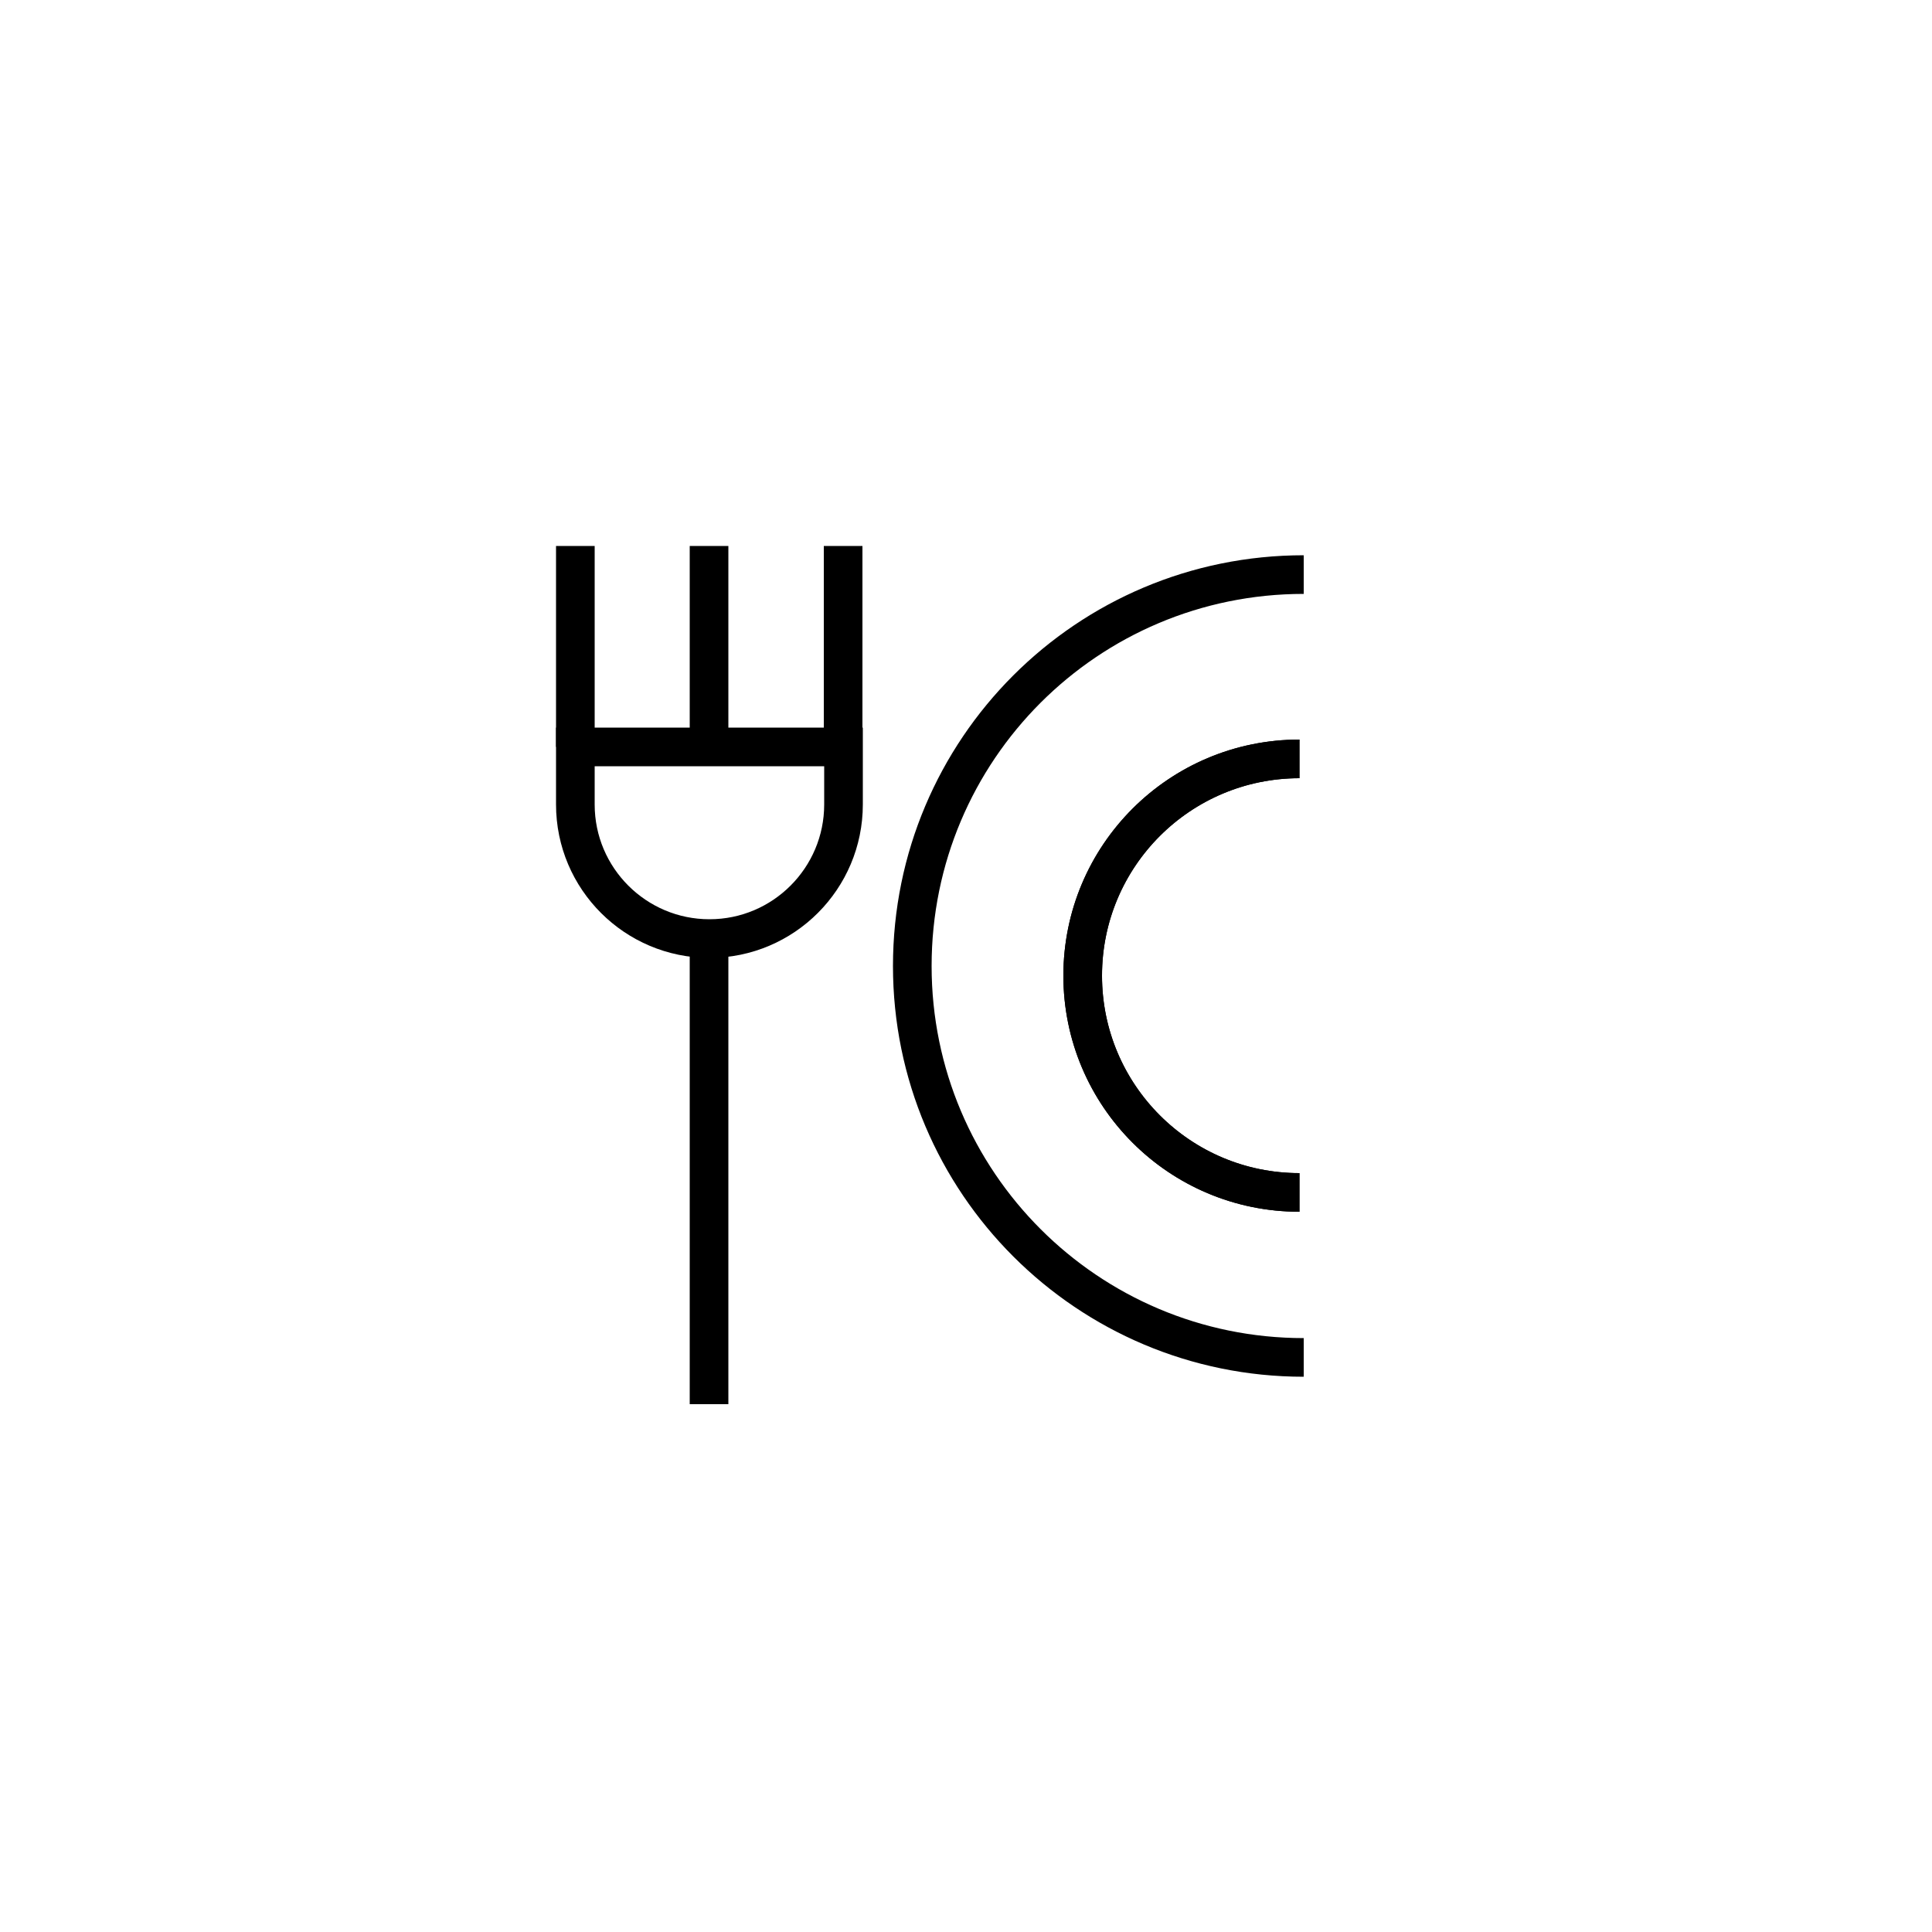
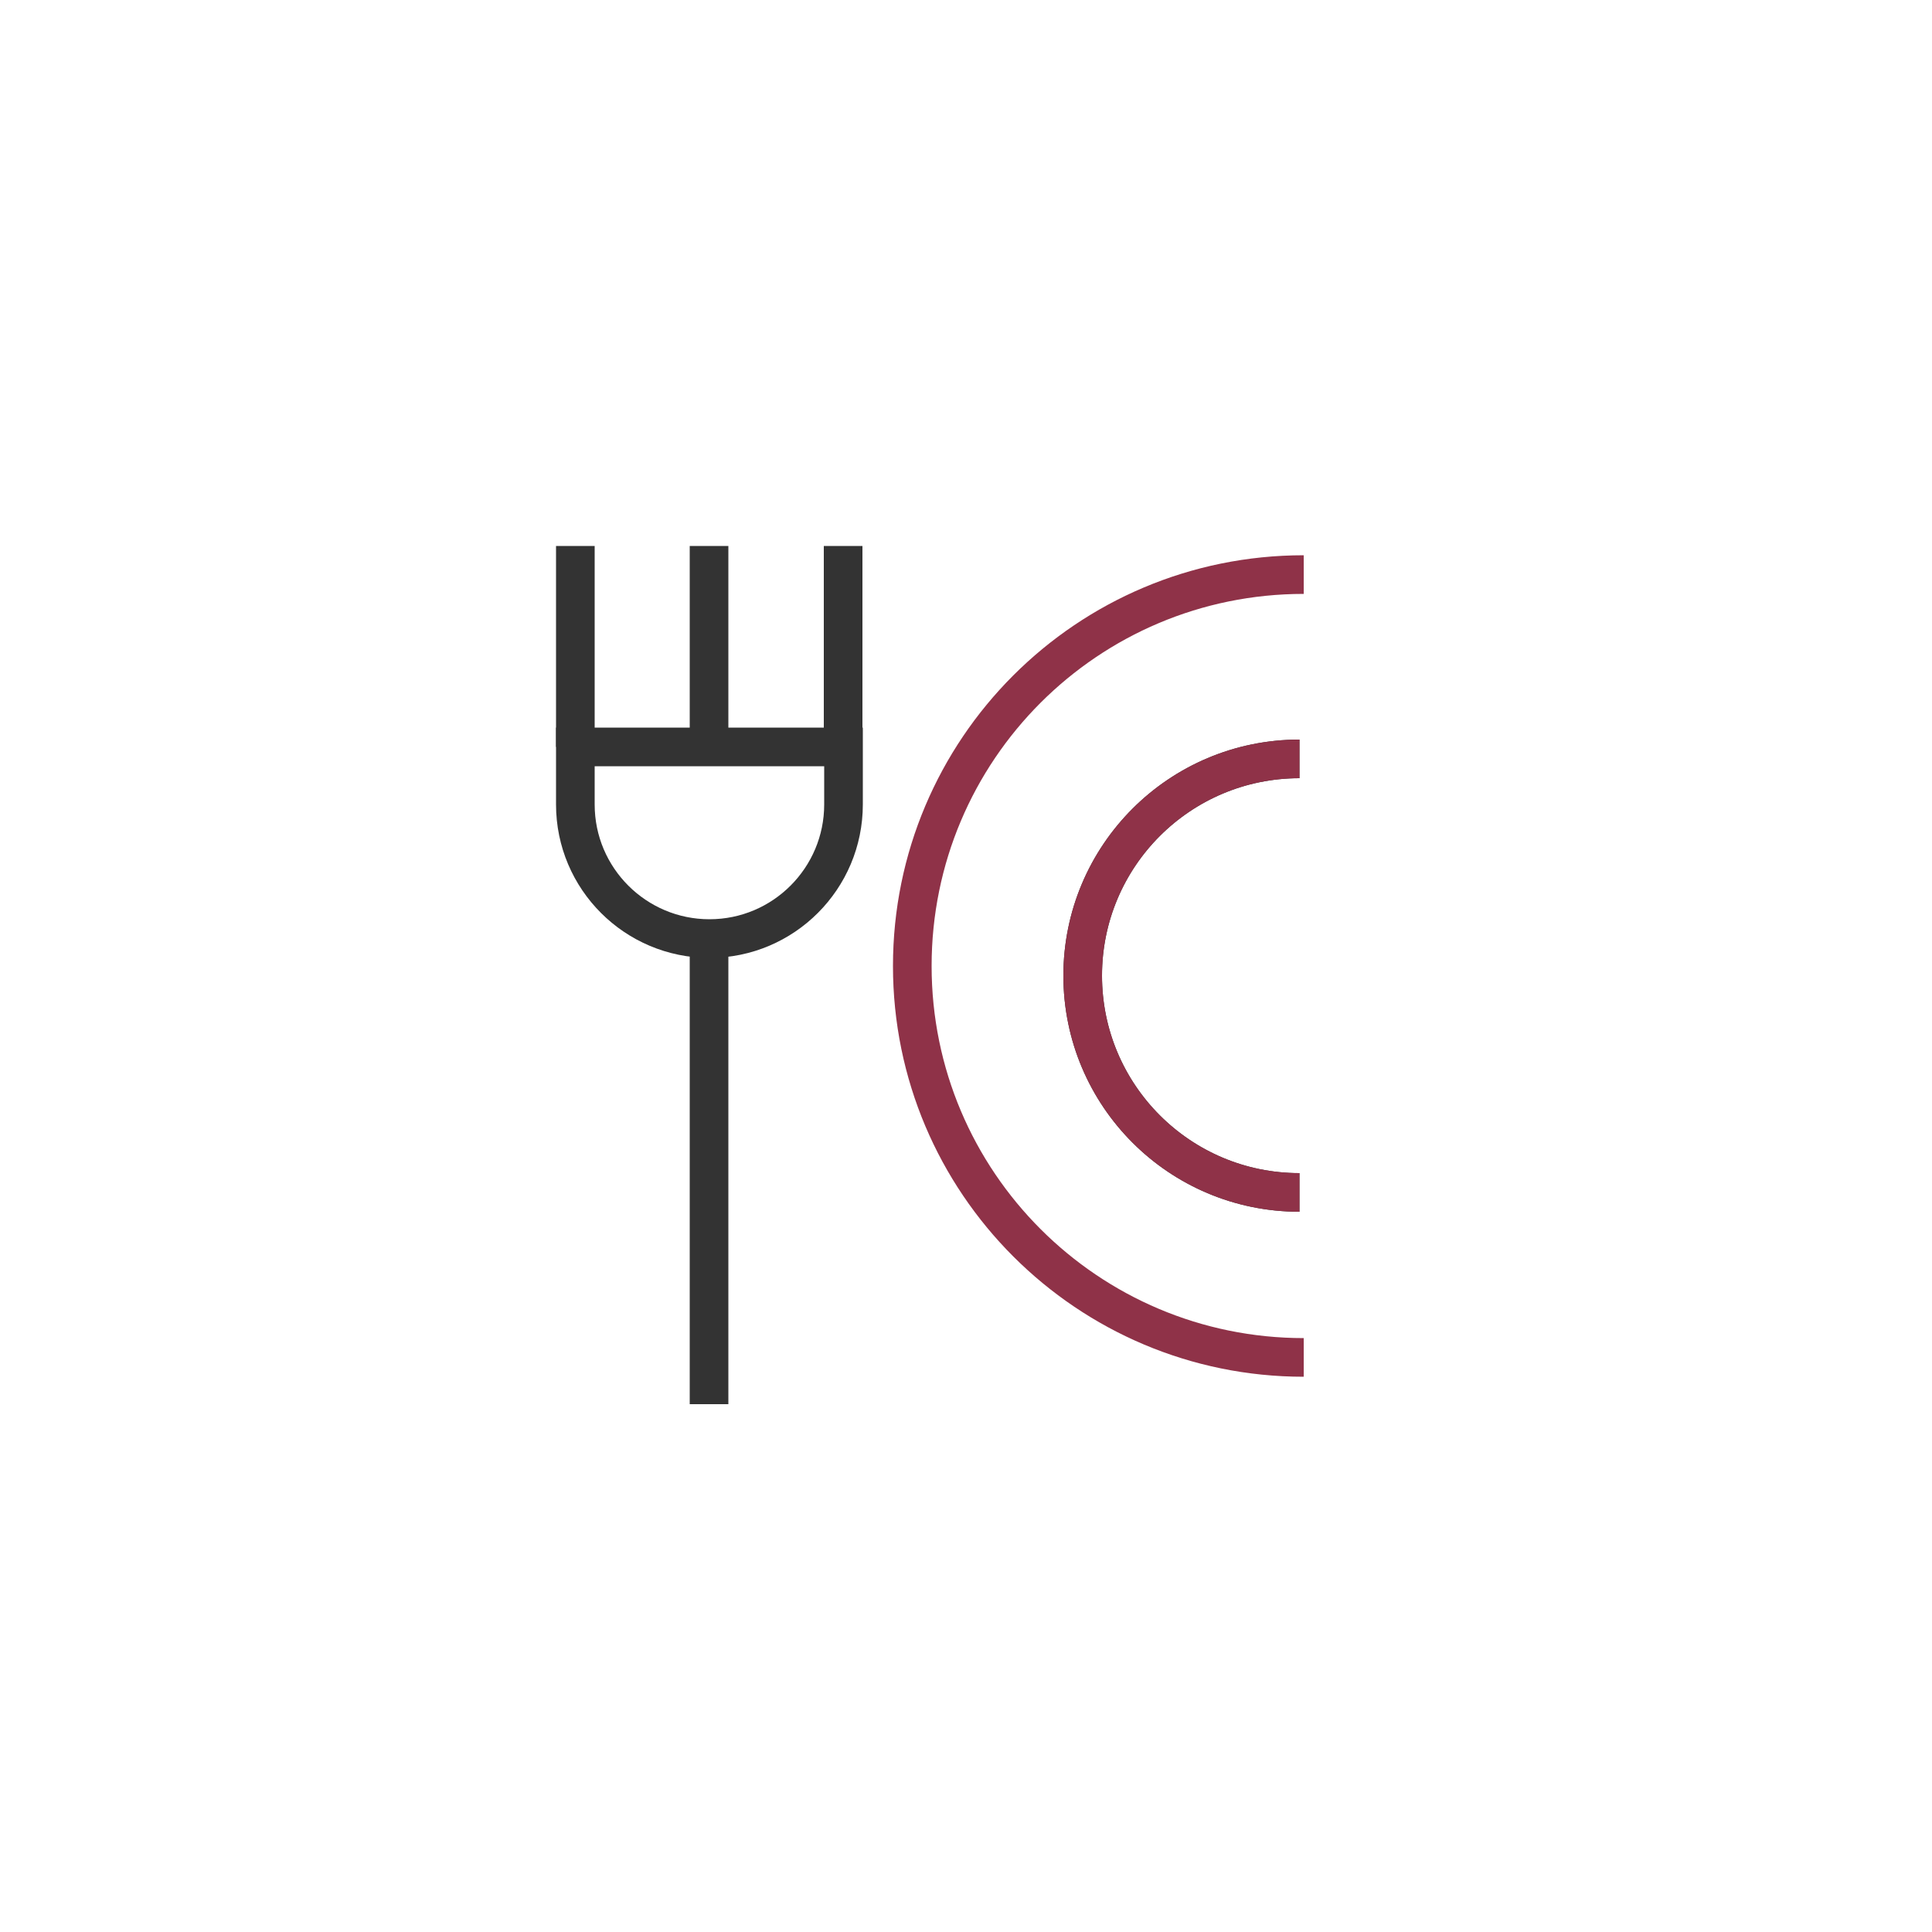
- <svg xmlns="http://www.w3.org/2000/svg" id="uuid-78376515-ea94-4f20-80db-22ea03b20ab3" viewBox="0 0 50 50">
-   <path d="M33.63,30.86c-3.1,0-5.61-2.51-5.61-5.61s2.51-5.61,5.61-5.61" fill="none" stroke="#000" stroke-miterlimit="10" />
-   <path d="M33.63,30.86c-3.1,0-5.61-2.51-5.61-5.61s2.51-5.61,5.61-5.61" fill="none" stroke="#000" stroke-miterlimit="10" />
-   <path d="M33.74,35.13c-5.59,0-10.13-4.53-10.13-10.13s4.53-10.13,10.13-10.13" fill="none" stroke="#000" stroke-miterlimit="10" />
-   <path d="M14.89,19.33h6.94v1.49c0,1.91-1.55,3.47-3.47,3.47h0c-1.91,0-3.47-1.55-3.47-3.47v-1.49h0Z" fill="none" stroke="#000" stroke-miterlimit="10" />
-   <line x1="18.35" y1="24.28" x2="18.35" y2="36.34" fill="none" stroke="#000" stroke-miterlimit="10" />
-   <line x1="14.89" y1="14.13" x2="14.89" y2="19.33" fill="none" stroke="#000" stroke-miterlimit="10" />
-   <line x1="18.35" y1="14.13" x2="18.35" y2="19.33" fill="none" stroke="#000" stroke-miterlimit="10" />
-   <line x1="21.82" y1="14.13" x2="21.82" y2="19.33" fill="none" stroke="#000" stroke-miterlimit="10" />
+ <svg xmlns="http://www.w3.org/2000/svg" id="uuid-a17380d9-2faa-4da7-b4eb-fdf3ddcbf057" viewBox="0 0 50 50">
+   <path d="M33.63,30.86c-3.1,0-5.61-2.51-5.61-5.61s2.51-5.61,5.61-5.61" fill="none" stroke="#333" stroke-miterlimit="10" />
+   <path d="M33.63,30.86c-3.1,0-5.61-2.51-5.61-5.61s2.51-5.61,5.61-5.61" fill="none" stroke="#8f3248" stroke-miterlimit="10" />
+   <path d="M33.74,35.13c-5.59,0-10.13-4.53-10.13-10.13s4.53-10.13,10.13-10.13" fill="none" stroke="#8f3248" stroke-miterlimit="10" />
+   <path d="M14.89,19.33h6.94v1.49c0,1.91-1.55,3.47-3.47,3.47h0c-1.91,0-3.47-1.55-3.47-3.47v-1.49h0Z" fill="none" stroke="#333" stroke-miterlimit="10" />
+   <line x1="18.35" y1="24.28" x2="18.35" y2="36.34" fill="none" stroke="#333" stroke-miterlimit="10" />
+   <line x1="14.89" y1="14.13" x2="14.89" y2="19.33" fill="none" stroke="#333" stroke-miterlimit="10" />
+   <line x1="18.35" y1="14.13" x2="18.35" y2="19.33" fill="none" stroke="#333" stroke-miterlimit="10" />
+   <line x1="21.82" y1="14.13" x2="21.82" y2="19.33" fill="none" stroke="#333" stroke-miterlimit="10" />
</svg>
